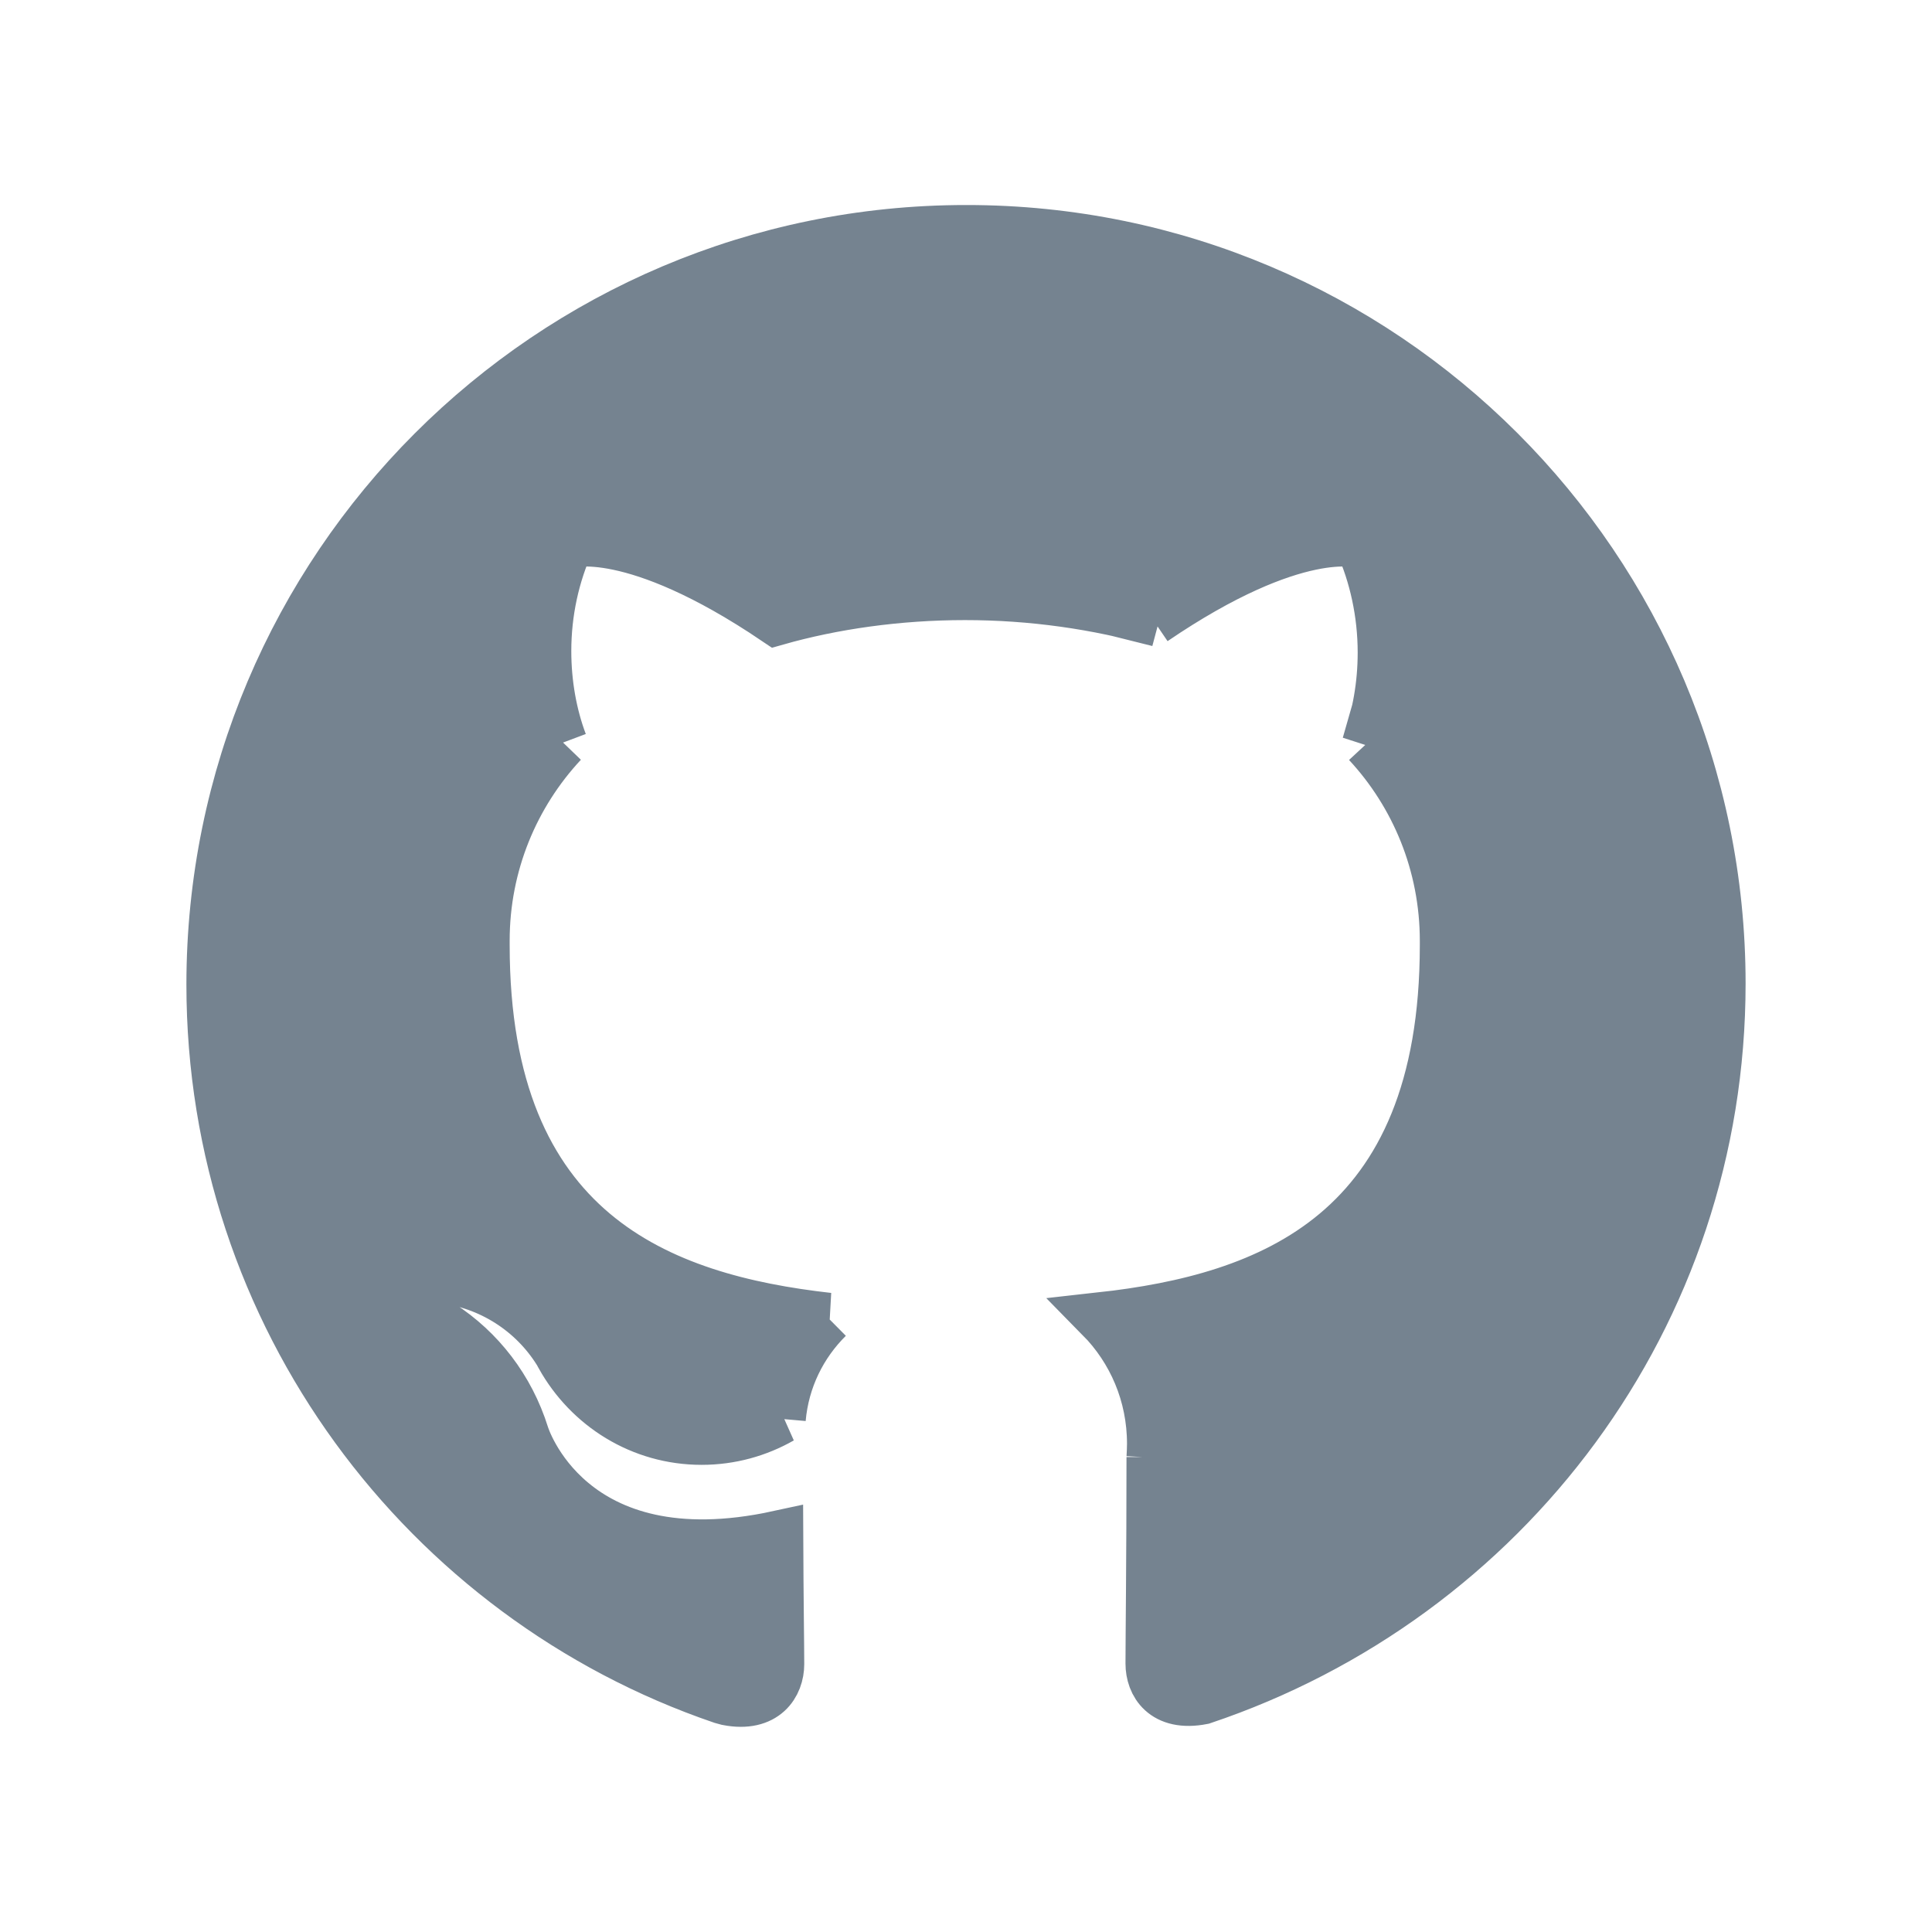
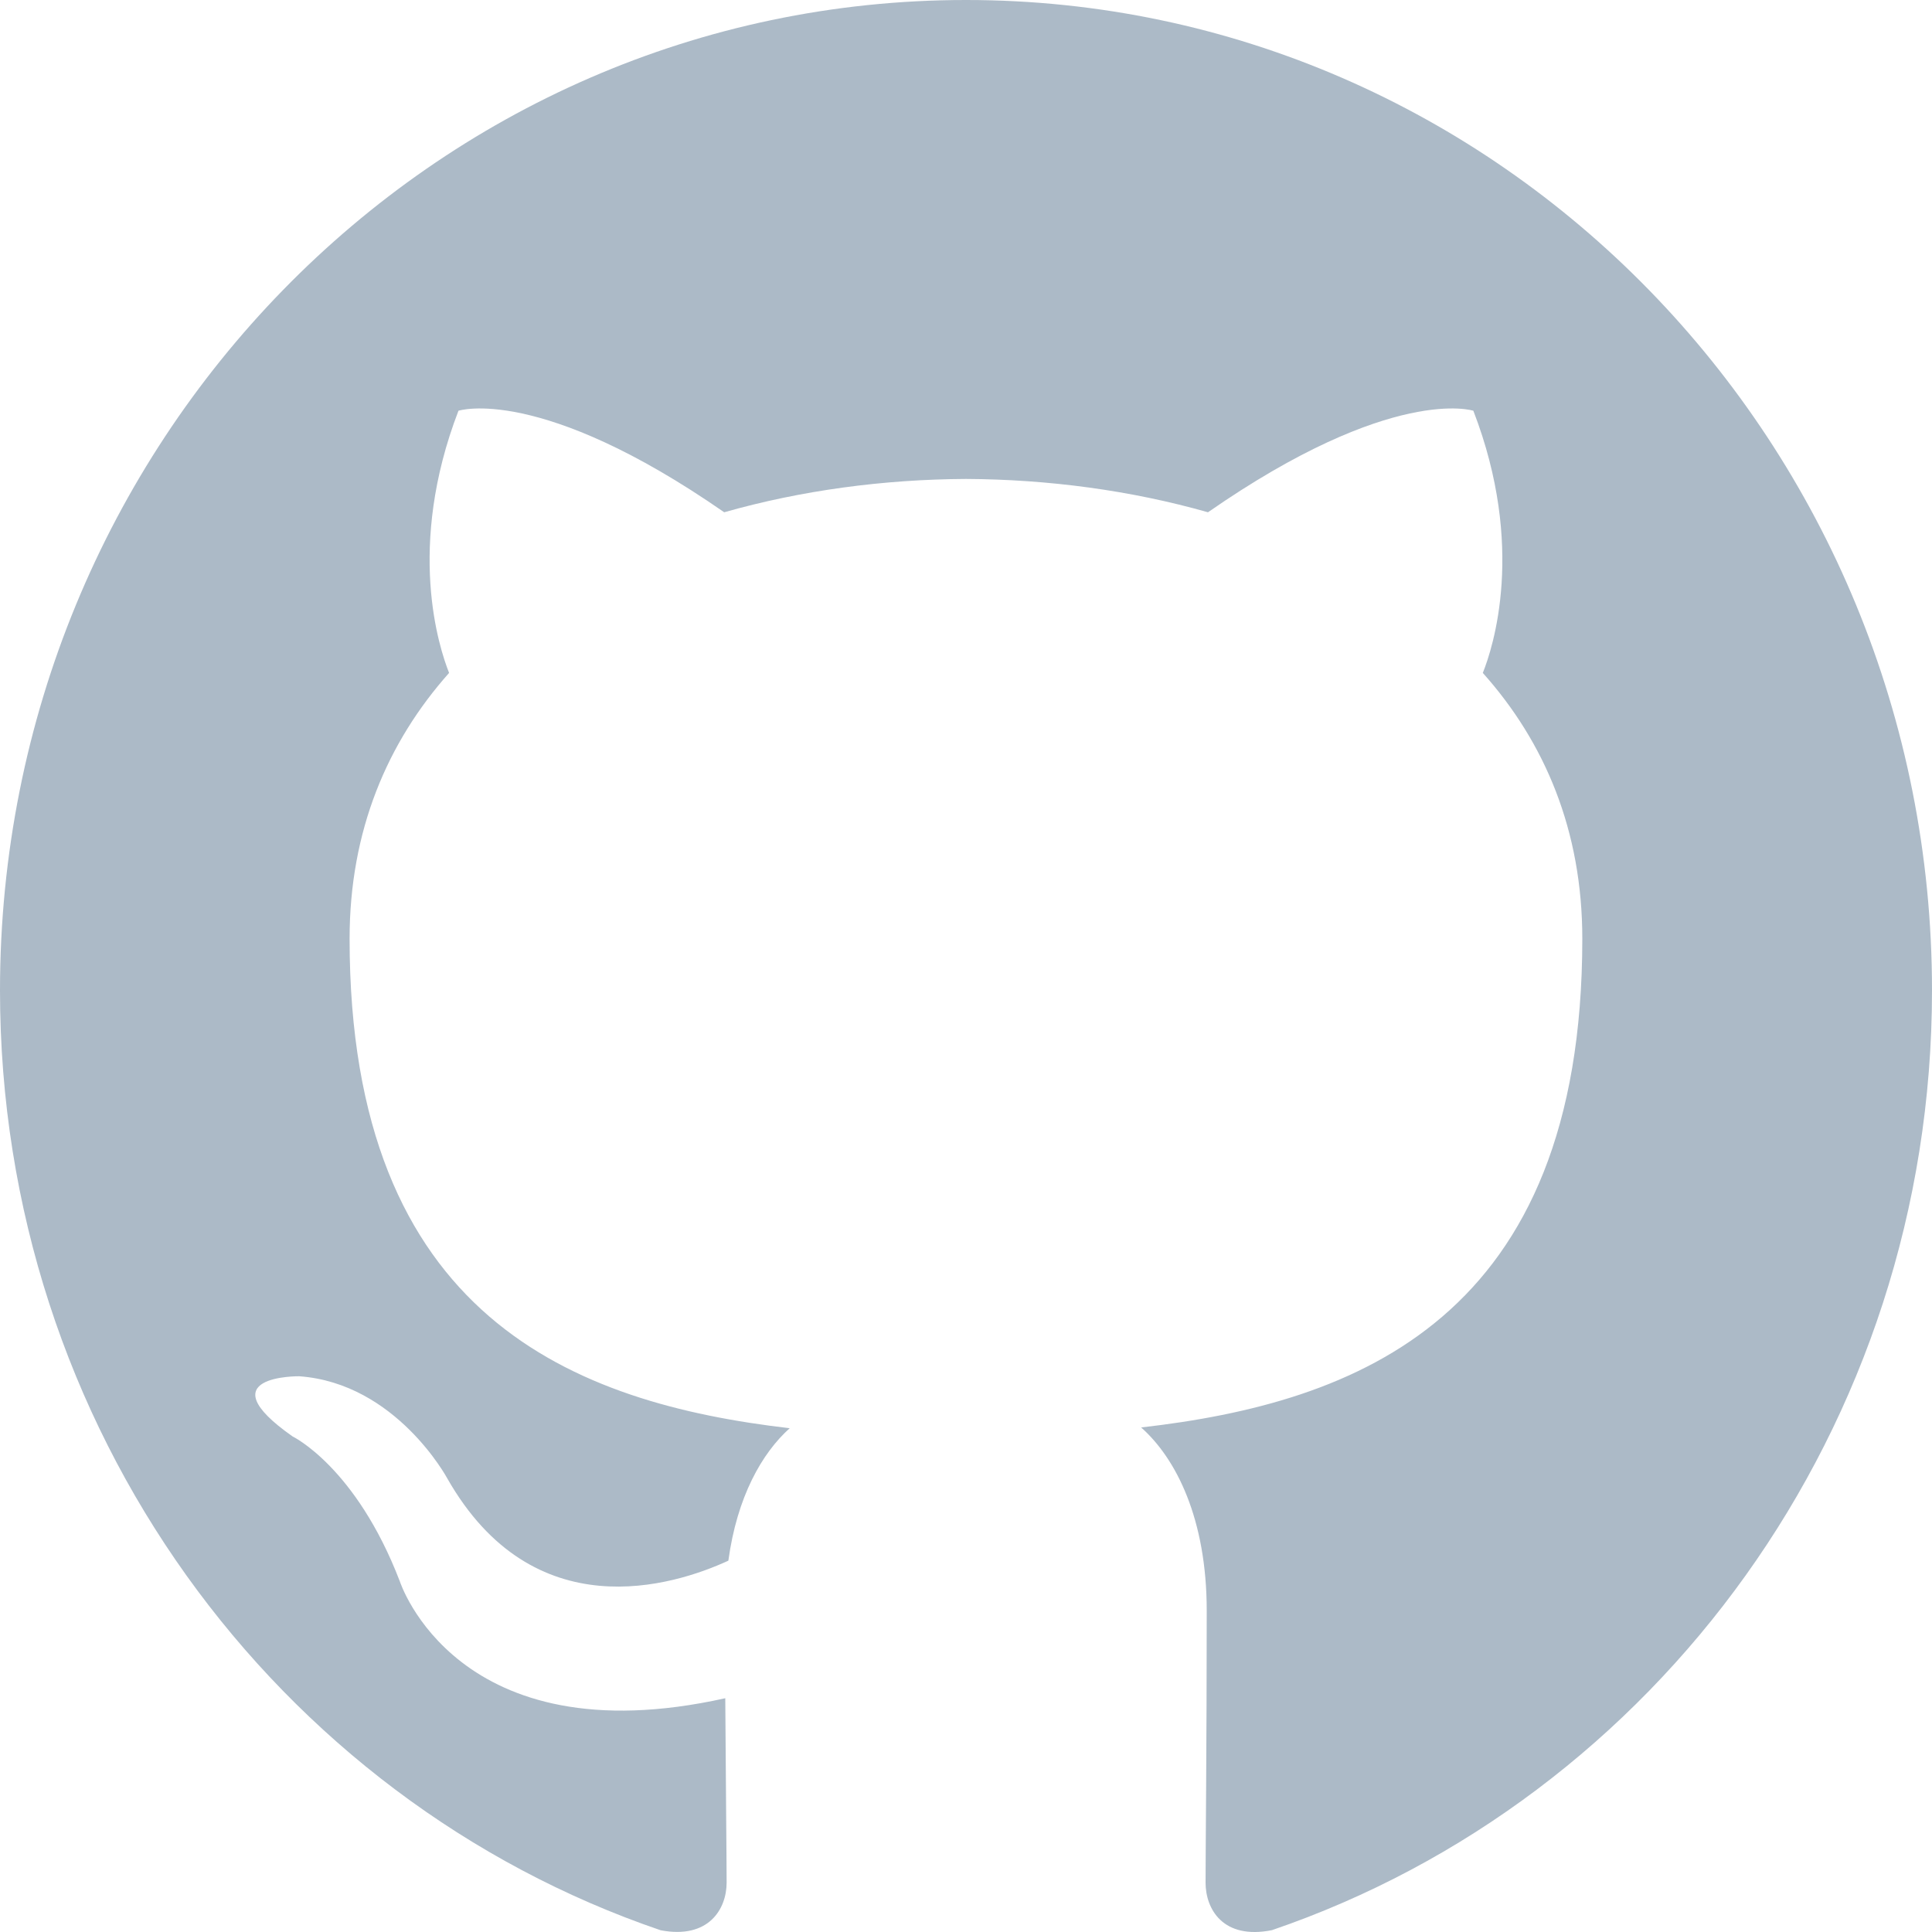
- <svg xmlns="http://www.w3.org/2000/svg" width="30px" height="30px" viewBox="0 0 30 30" version="1.1">
-   <g id="surface1">
-     <path style="fill-rule:nonzero;fill:rgb(45.882%,51.373%,56.471%);fill-opacity:1;stroke-width:1;stroke-linecap:butt;stroke-linejoin:miter;stroke:rgb(45.882%,51.373%,56.471%);stroke-opacity:1;stroke-miterlimit:4;" d="M 16 1.375 C 7.72 1.375 1.005 8.09 1.005 16.37 C 1.005 22.955 5.25 28.55 11.15 30.565 L 11.26 30.595 C 12.01 30.74 12.285 30.275 12.285 29.875 C 12.285 29.52 12.27 28.575 12.265 27.325 C 8.095 28.23 7.215 25.315 7.215 25.315 C 6.925 24.39 6.335 23.63 5.56 23.13 L 5.545 23.12 C 4.185 22.19 5.65 22.21 5.65 22.21 C 6.635 22.35 7.465 22.93 7.94 23.74 L 7.945 23.755 C 8.5 24.75 9.545 25.415 10.745 25.415 C 11.325 25.415 11.865 25.26 12.33 24.995 L 12.315 25 C 12.385 24.21 12.735 23.515 13.26 22.995 L 13.265 22.995 C 9.935 22.62 6.43 21.33 6.43 15.585 C 6.43 15.56 6.43 15.53 6.43 15.495 C 6.43 13.975 7.02 12.59 7.98 11.56 L 7.975 11.565 C 7.77 11.02 7.655 10.395 7.655 9.74 C 7.655 8.965 7.82 8.225 8.12 7.56 L 8.105 7.595 C 8.105 7.595 9.36 7.19 12.23 9.13 C 13.355 8.81 14.645 8.625 15.98 8.625 C 17.31 8.625 18.605 8.81 19.825 9.155 L 19.725 9.13 C 22.575 7.19 23.83 7.595 23.83 7.595 C 24.115 8.235 24.285 8.985 24.285 9.77 C 24.285 10.415 24.175 11.03 23.97 11.6 L 23.98 11.565 C 24.935 12.595 25.52 13.98 25.52 15.5 C 25.52 15.53 25.52 15.56 25.52 15.59 L 25.52 15.585 C 25.52 21.345 22.015 22.615 18.675 22.985 C 19.31 23.63 19.7 24.515 19.7 25.495 C 19.7 25.585 19.695 25.68 19.69 25.77 L 19.69 25.76 C 19.69 27.765 19.67 29.38 19.67 29.865 C 19.67 30.26 19.93 30.725 20.7 30.575 C 26.73 28.55 30.995 22.95 30.995 16.35 C 30.995 8.08 24.285 1.375 16.015 1.375 C 16.01 1.375 16.005 1.375 15.995 1.375 Z M 16 1.375 " transform="matrix(0.78125,0,0,0.78125,2.5,2.5)" />
+ <svg xmlns="http://www.w3.org/2000/svg" width="64px" height="64px" viewBox="0 0 20 20" version="1.1" fill="#ACBAC7" stroke="#ACBAC7">
+   <g id="SVGRepo_bgCarrier" stroke-width="0" />
+   <g id="SVGRepo_tracerCarrier" stroke-linecap="round" stroke-linejoin="round" />
+   <g id="SVGRepo_iconCarrier">
+     <defs> </defs>
+     <g id="Page-1" stroke="none" stroke-width="1" fill="none" fill-rule="evenodd">
+       <g id="Dribbble-Light-Preview" transform="translate(-140, -7559)" fill="#ACBAC7">
+         <g id="icons" transform="translate(56, 160)">
+           <path d="M94,7399 C99.523,7399 104,7403.59 104,7409.253 C104,7413.782 101.138,7417.624 97.167,7418.981 C96.66,7419.082 96.48,7418.762 96.48,7418.489 C96.48,7418.151 96.492,7417.047 96.492,7415.675 C96.492,7414.719 96.172,7414.095 95.813,7413.777 C98.04,7413.523 100.38,7412.656 100.38,7408.718 C100.38,7407.598 99.992,7406.684 99.35,7405.966 C99.454,7405.707 99.797,7404.664 99.252,7403.252 C99.252,7403.252 98.414,7402.977 96.505,7404.303 C95.706,7404.076 94.85,7403.962 94,7403.958 C93.15,7403.962 92.295,7404.076 91.497,7404.303 C89.586,7402.977 88.746,7403.252 88.746,7403.252 C88.203,7404.664 88.546,7405.707 88.649,7405.966 C88.01,7406.684 87.619,7407.598 87.619,7408.718 C87.619,7412.646 89.954,7413.526 92.175,7413.785 C91.889,7414.041 91.63,7414.493 91.54,7415.156 C90.97,7415.418 89.522,7415.871 88.63,7414.304 C88.63,7414.304 88.101,7413.319 87.097,7413.247 C87.097,7413.247 86.122,7413.234 87.029,7413.87 C87.029,7413.87 87.684,7414.185 88.139,7415.37 C88.139,7415.37 88.726,7417.2 91.508,7416.58 C91.513,7417.437 91.522,7418.245 91.522,7418.489 C91.522,7418.76 91.338,7419.077 90.839,7418.982 C86.865,7417.627 84,7413.783 84,7409.253 C84,7403.59 88.478,7399 94,7399" id="github-[#142]"> </path>
+         </g>
+       </g>
+     </g>
  </g>
</svg>
